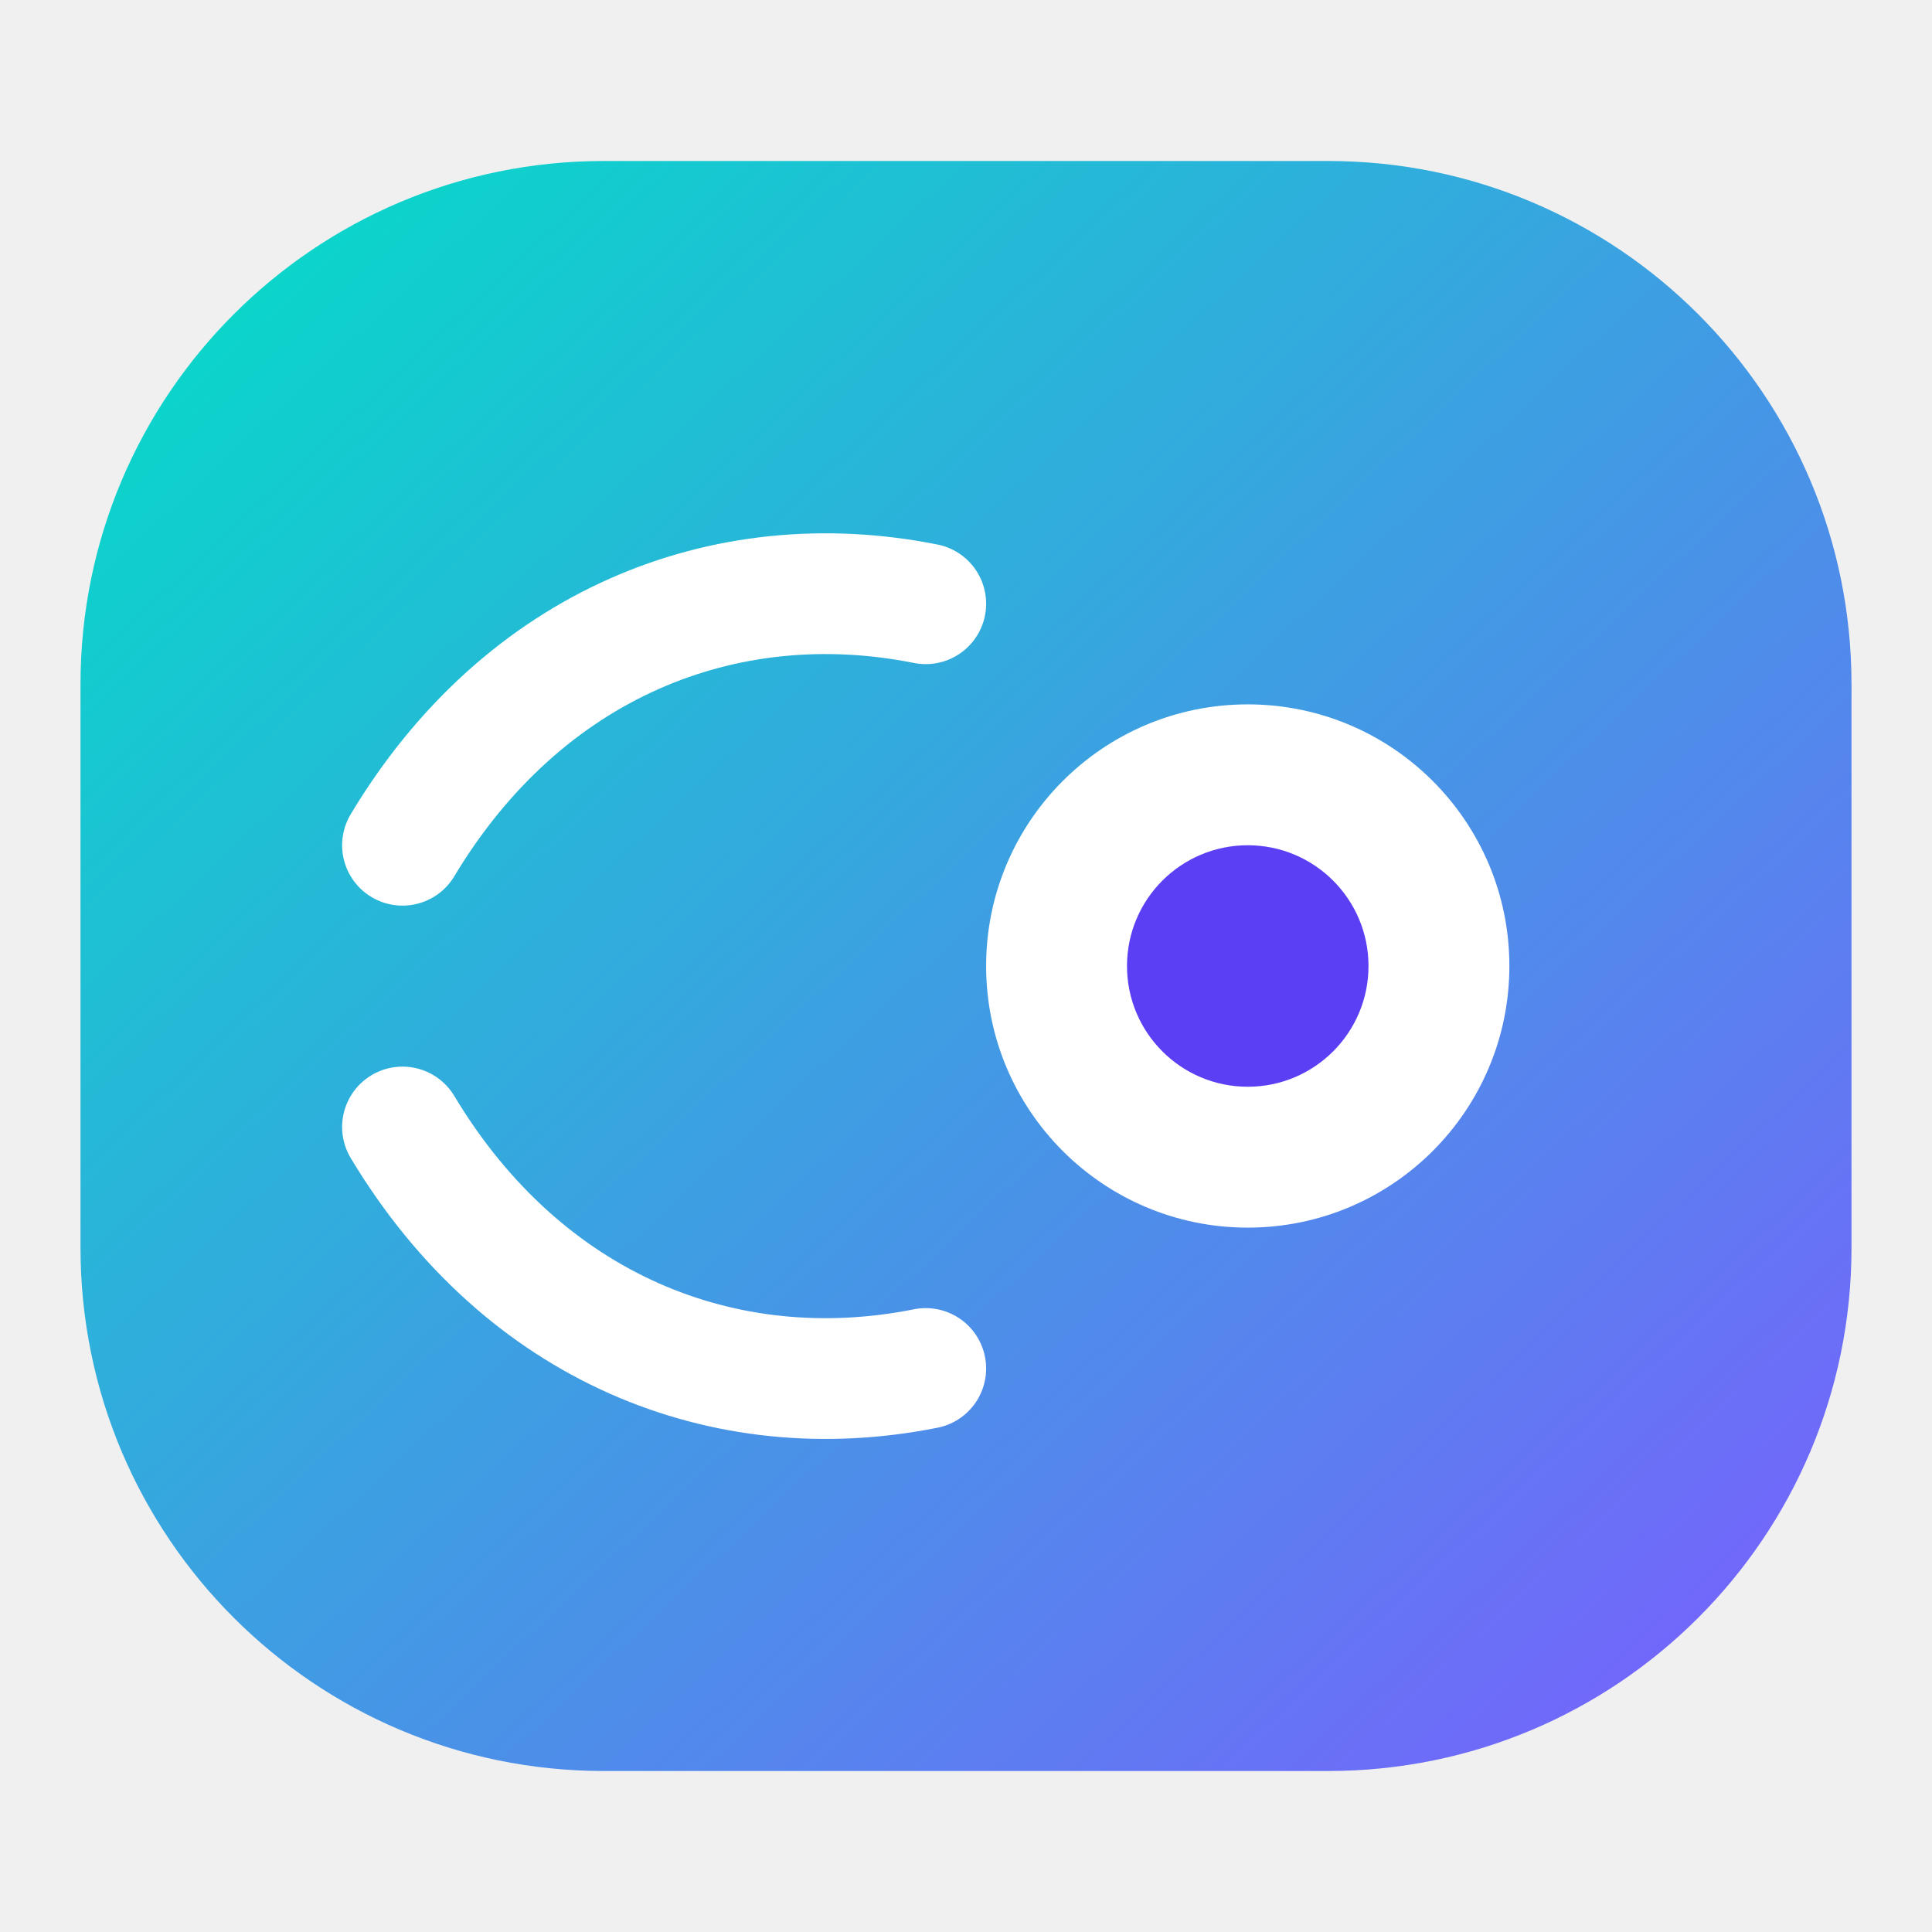
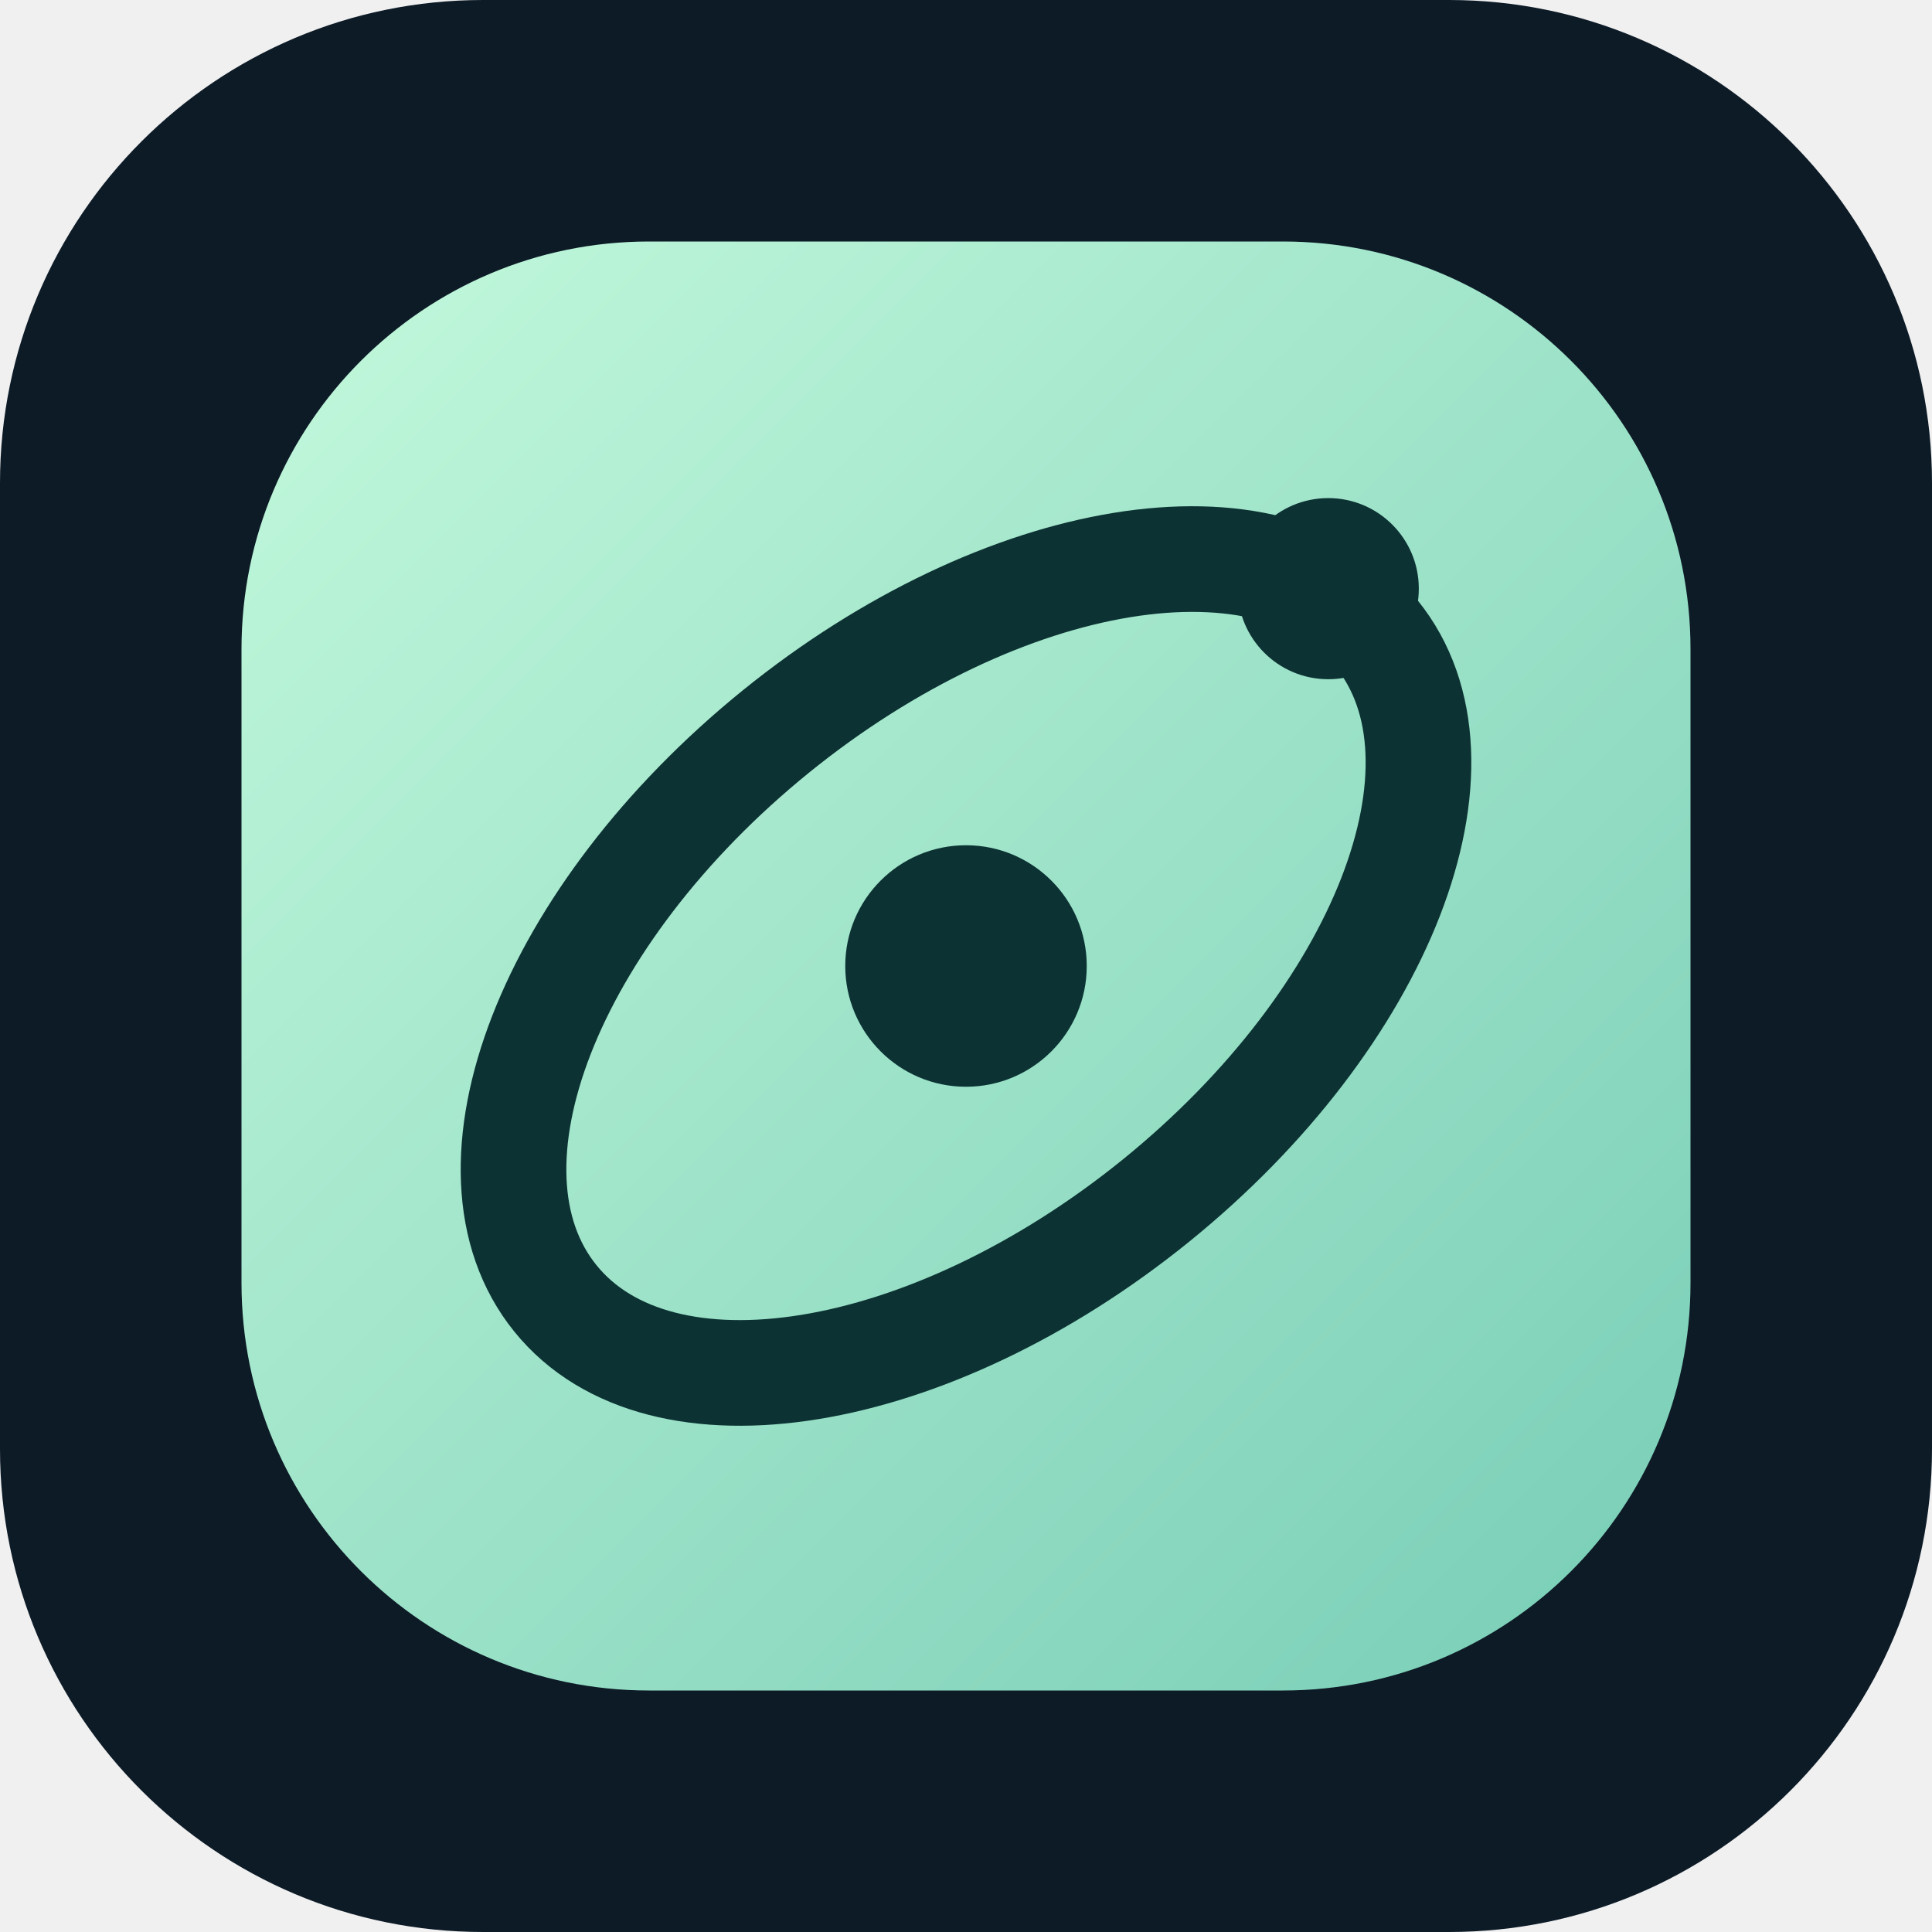
- <svg xmlns="http://www.w3.org/2000/svg" viewBox="0 0 48 48" role="img" aria-label="هم‌کلام">
+ <svg xmlns="http://www.w3.org/2000/svg" viewBox="0 0 128 128">
  <defs>
    <linearGradient id="g" x1="0" y1="0" x2="1" y2="1">
-       <stop offset="0" stop-color="#00e0c6" />
-       <stop offset="1" stop-color="#7c5cff" />
+       <stop stop-color="#c3f9dc" />
+       <stop offset="1" stop-color="#78cdb6" />
    </linearGradient>
  </defs>
-   <rect x="2" y="4" width="44" height="40" rx="13" fill="url(#g)" />
-   <path d="M10 21c3-5 8-7 13-6" stroke="#fff" stroke-width="3" fill="none" stroke-linecap="round" />
-   <path d="M10 28c3 5 8 7 13 6" stroke="#fff" stroke-width="3" fill="none" stroke-linecap="round" />
-   <circle cx="31" cy="24" r="6.5" fill="#fff" />
-   <circle cx="31" cy="24" r="3" fill="#5a3ff5" />
+   <rect width="128" height="128" rx="32" fill="#0d1b27" />
+   <rect x="16" y="16" width="96" height="96" rx="27" fill="url(#g)" />
+   <ellipse cx="64" cy="64" rx="35" ry="20" fill="none" stroke="#0c3233" stroke-width="7" transform="rotate(-39 64 64)" />
+   <circle cx="64" cy="64" r="8" fill="#0c3233" />
+   <circle cx="88" cy="39" r="6" fill="#0c3233" />
</svg>
